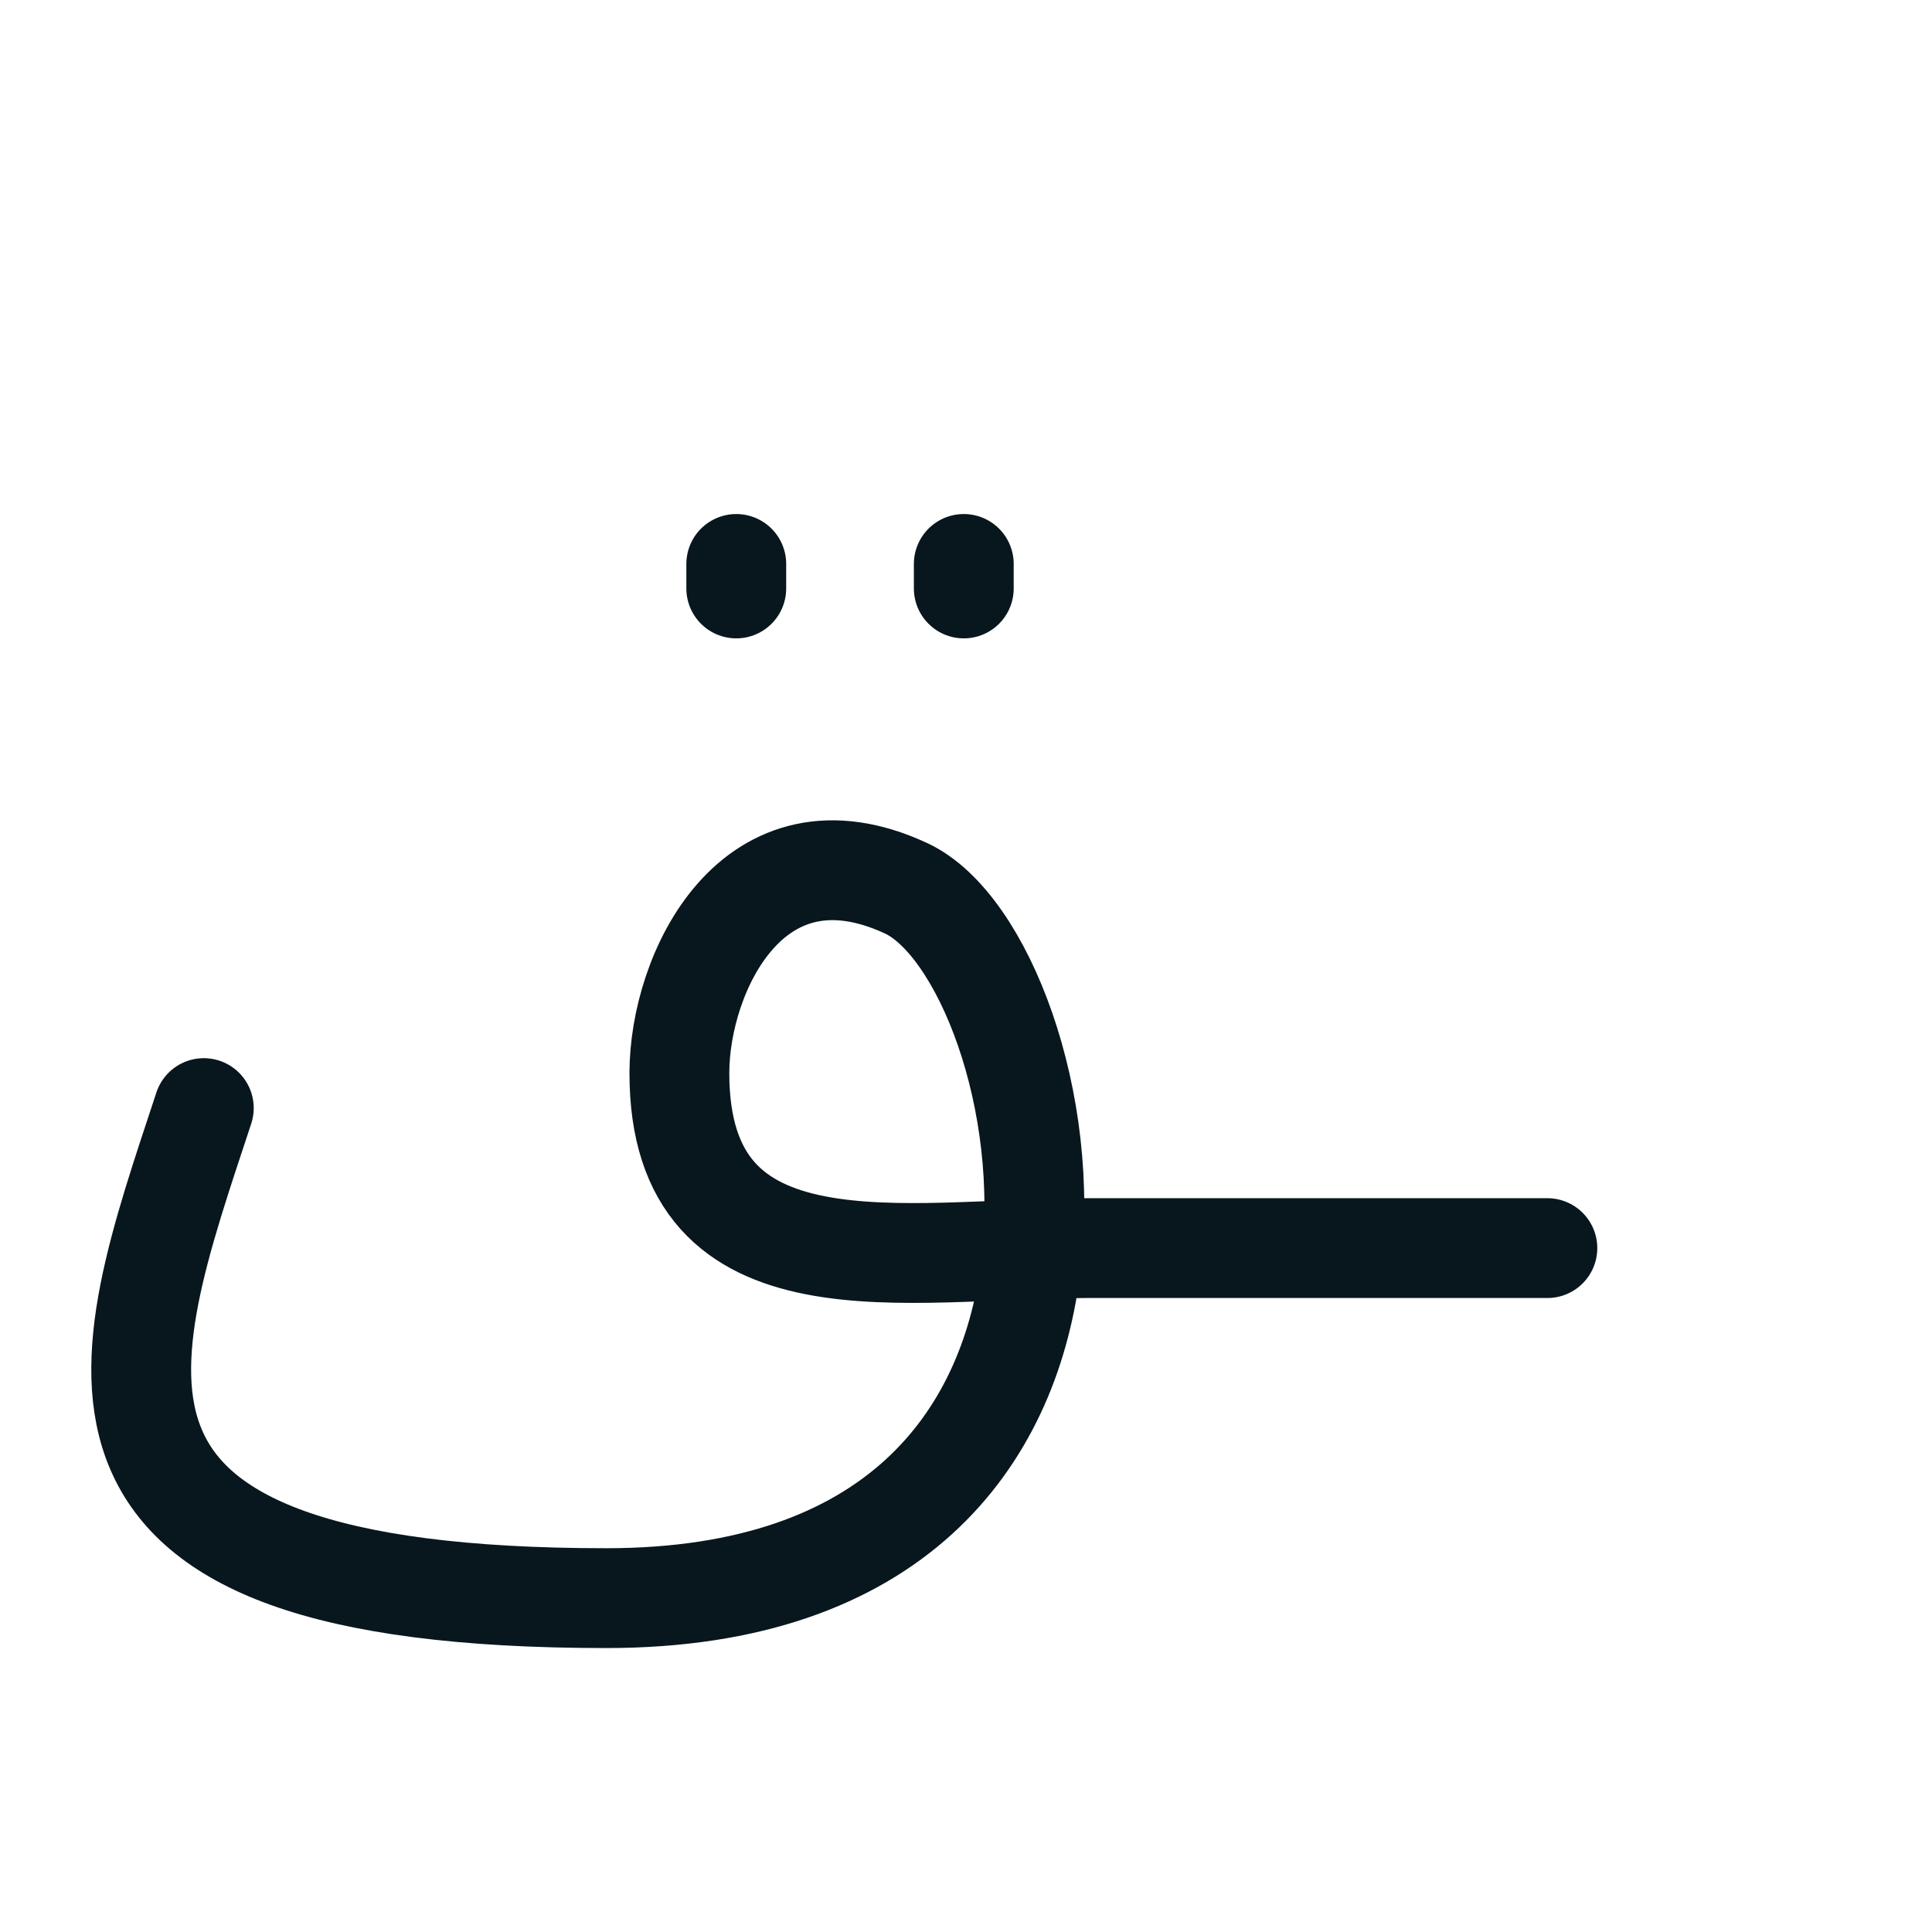
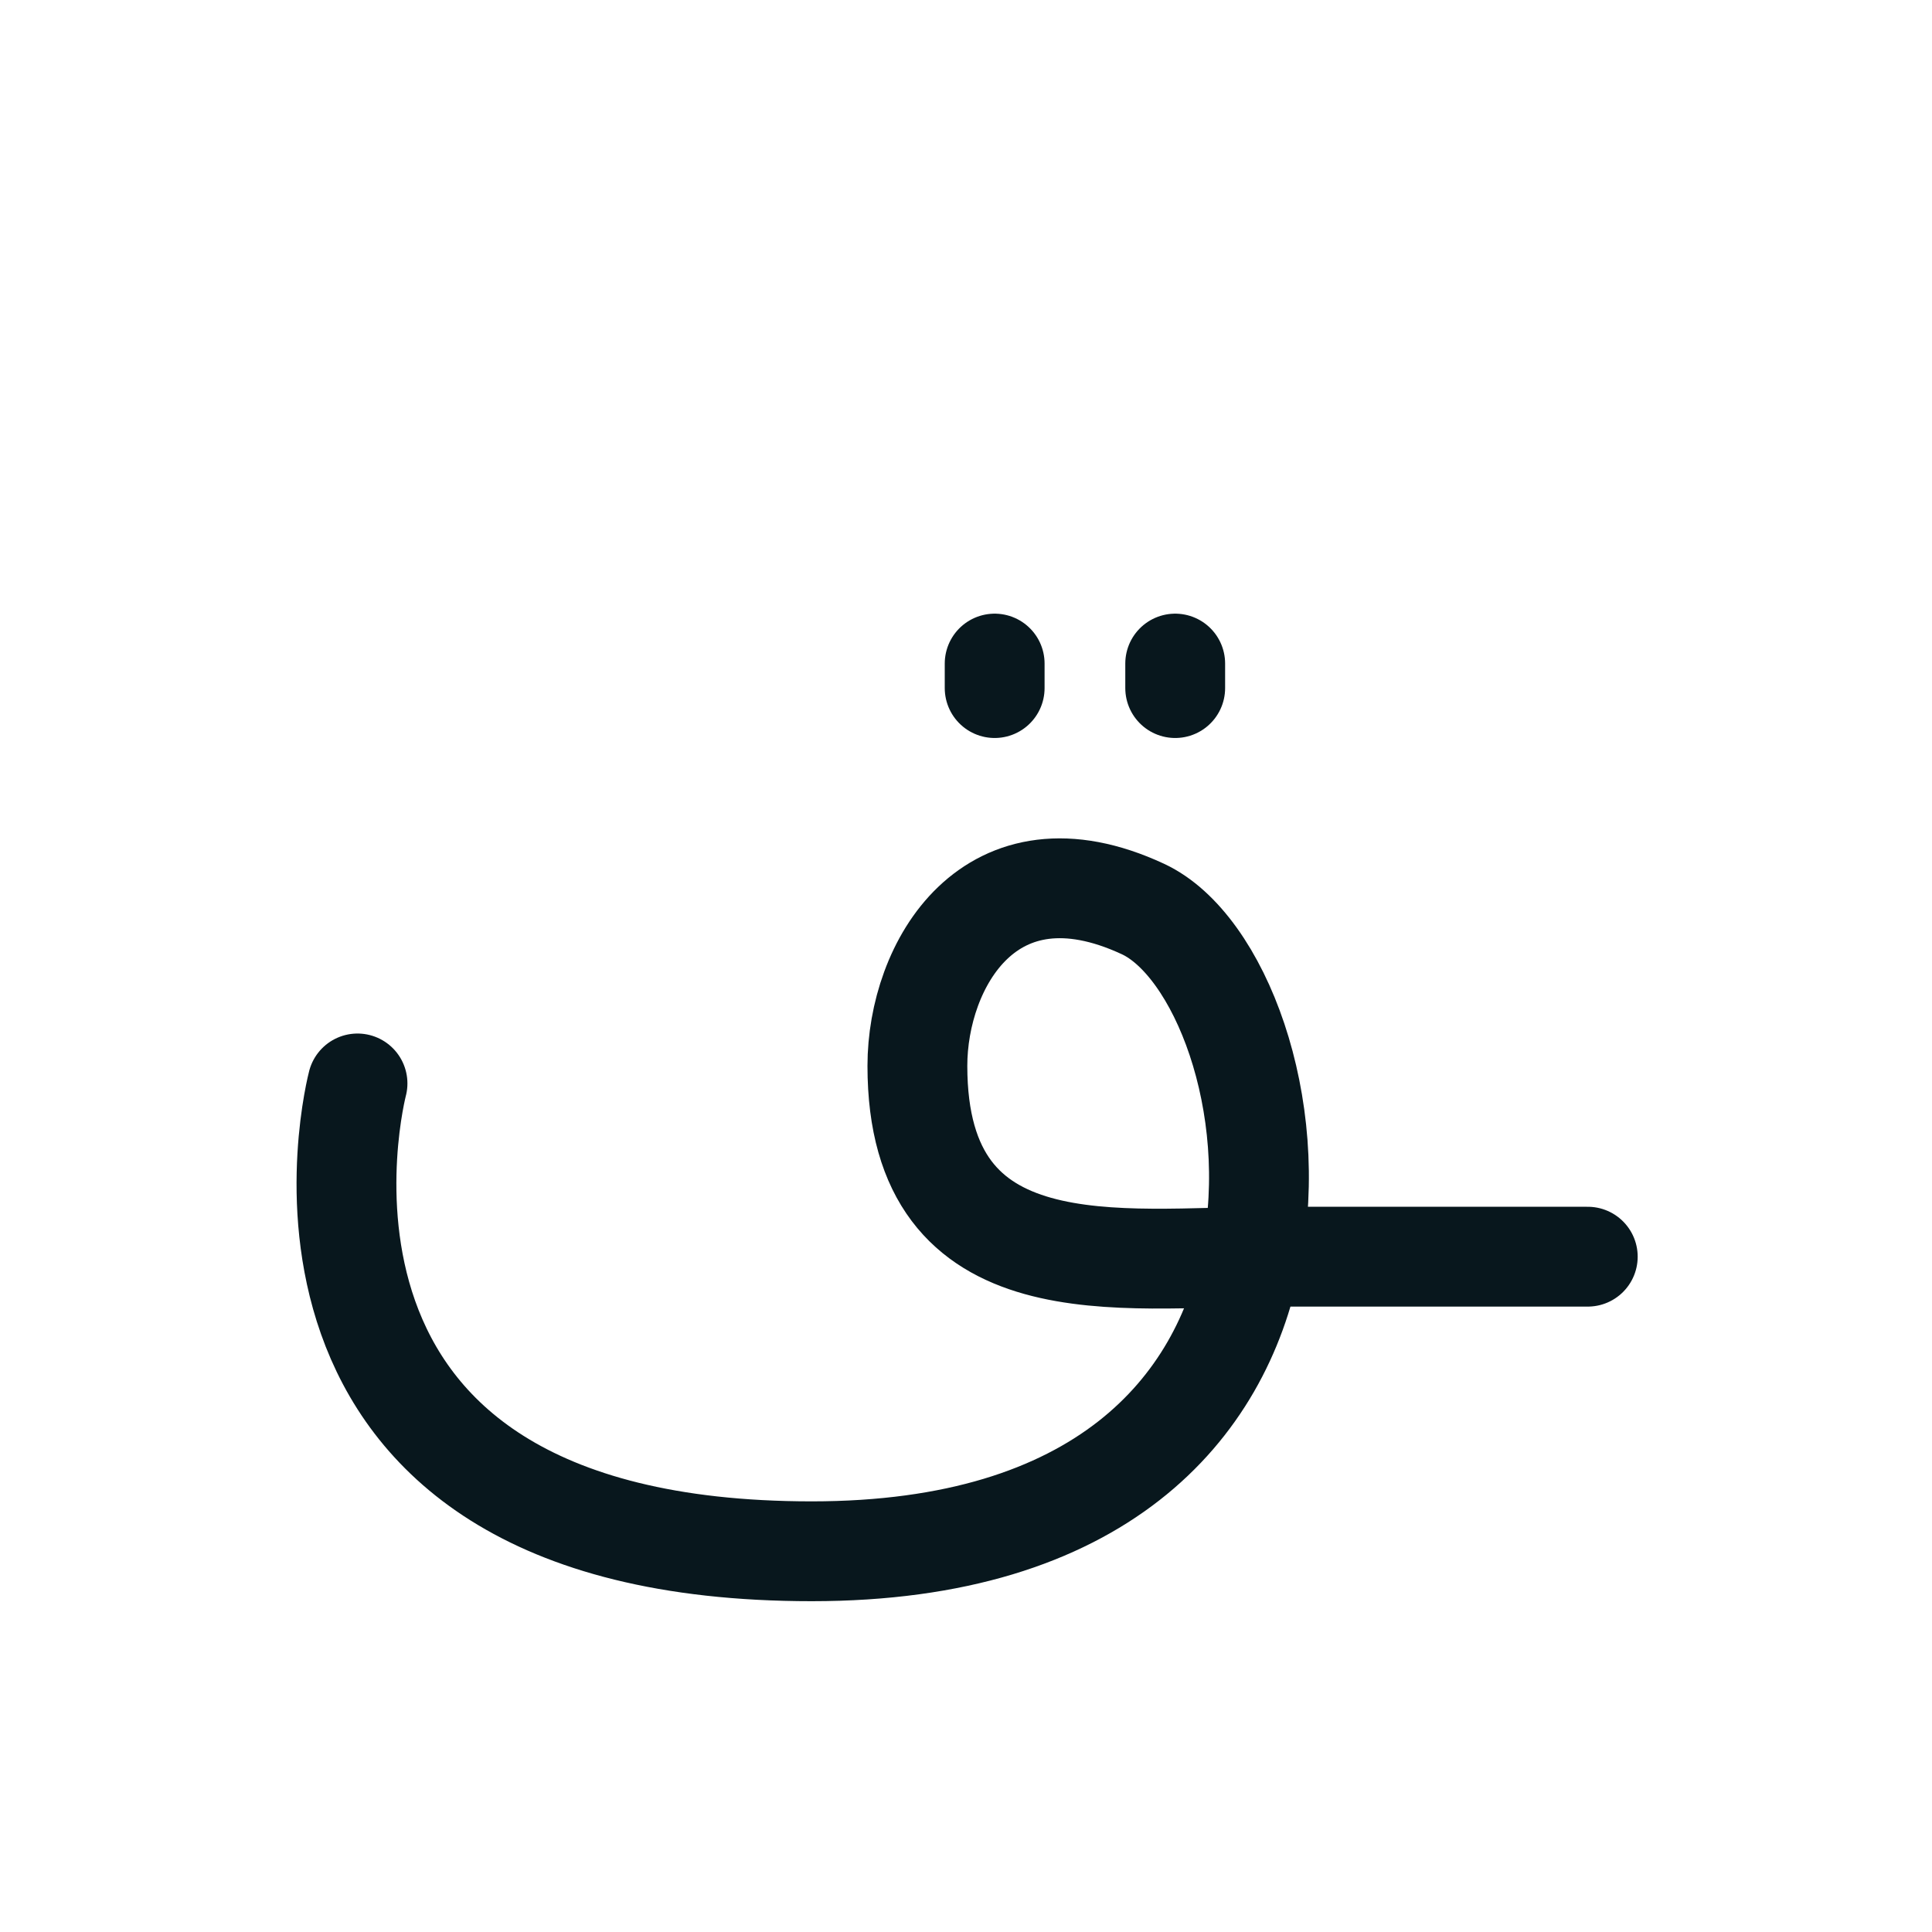
<svg xmlns="http://www.w3.org/2000/svg" width="329" height="329" viewBox="0 0 329 329" fill="none">
  <g id="qof_end">
-     <g id="Group 48">
-       <path id="3-dot" d="M125.379 96.035V100.207" stroke="#08171D" stroke-width="17" stroke-linecap="round" stroke-linejoin="round" />
-       <path id="2-dot" d="M164.123 96.035V100.207" stroke="#08171D" stroke-width="17" stroke-linecap="round" stroke-linejoin="round" />
-       <path id="1-base" d="M34.706 188.696C20.143 232.855 4.902 272.147 103.255 272.147C201.608 272.147 180.384 163.401 154.306 151.271C128.227 139.142 115.692 165.598 115.692 182.734C115.692 221.19 154.306 212.539 184.986 212.539H238.001H263.501" stroke="#08171D" stroke-width="17" stroke-linecap="round" stroke-linejoin="round" />
+     <g id="qof_base_forms">
+       <g id="Group 47">
+         <g id="Group 91">
+           <path id="3-dot" d="M169.381 113V117.173" stroke="#08171D" stroke-width="17" stroke-linecap="round" stroke-linejoin="round" />
+           <path id="2-dot" d="M200.125 113V117.173" stroke="#08171D" stroke-width="17" stroke-linecap="round" stroke-linejoin="round" />
+         </g>
+         <path id="1-base" d="M60.88 184.5C60.88 184.5 39.88 264.167 138.233 264.167C236.586 264.167 220.704 166.921 194.626 154.792C168.548 142.662 156.222 164.363 156.222 181.5C156.222 219.955 190.88 214 216.38 214H270.38" stroke="#08171D" stroke-width="17" stroke-linecap="round" stroke-linejoin="round" />
+       </g>
    </g>
  </g>
</svg>
